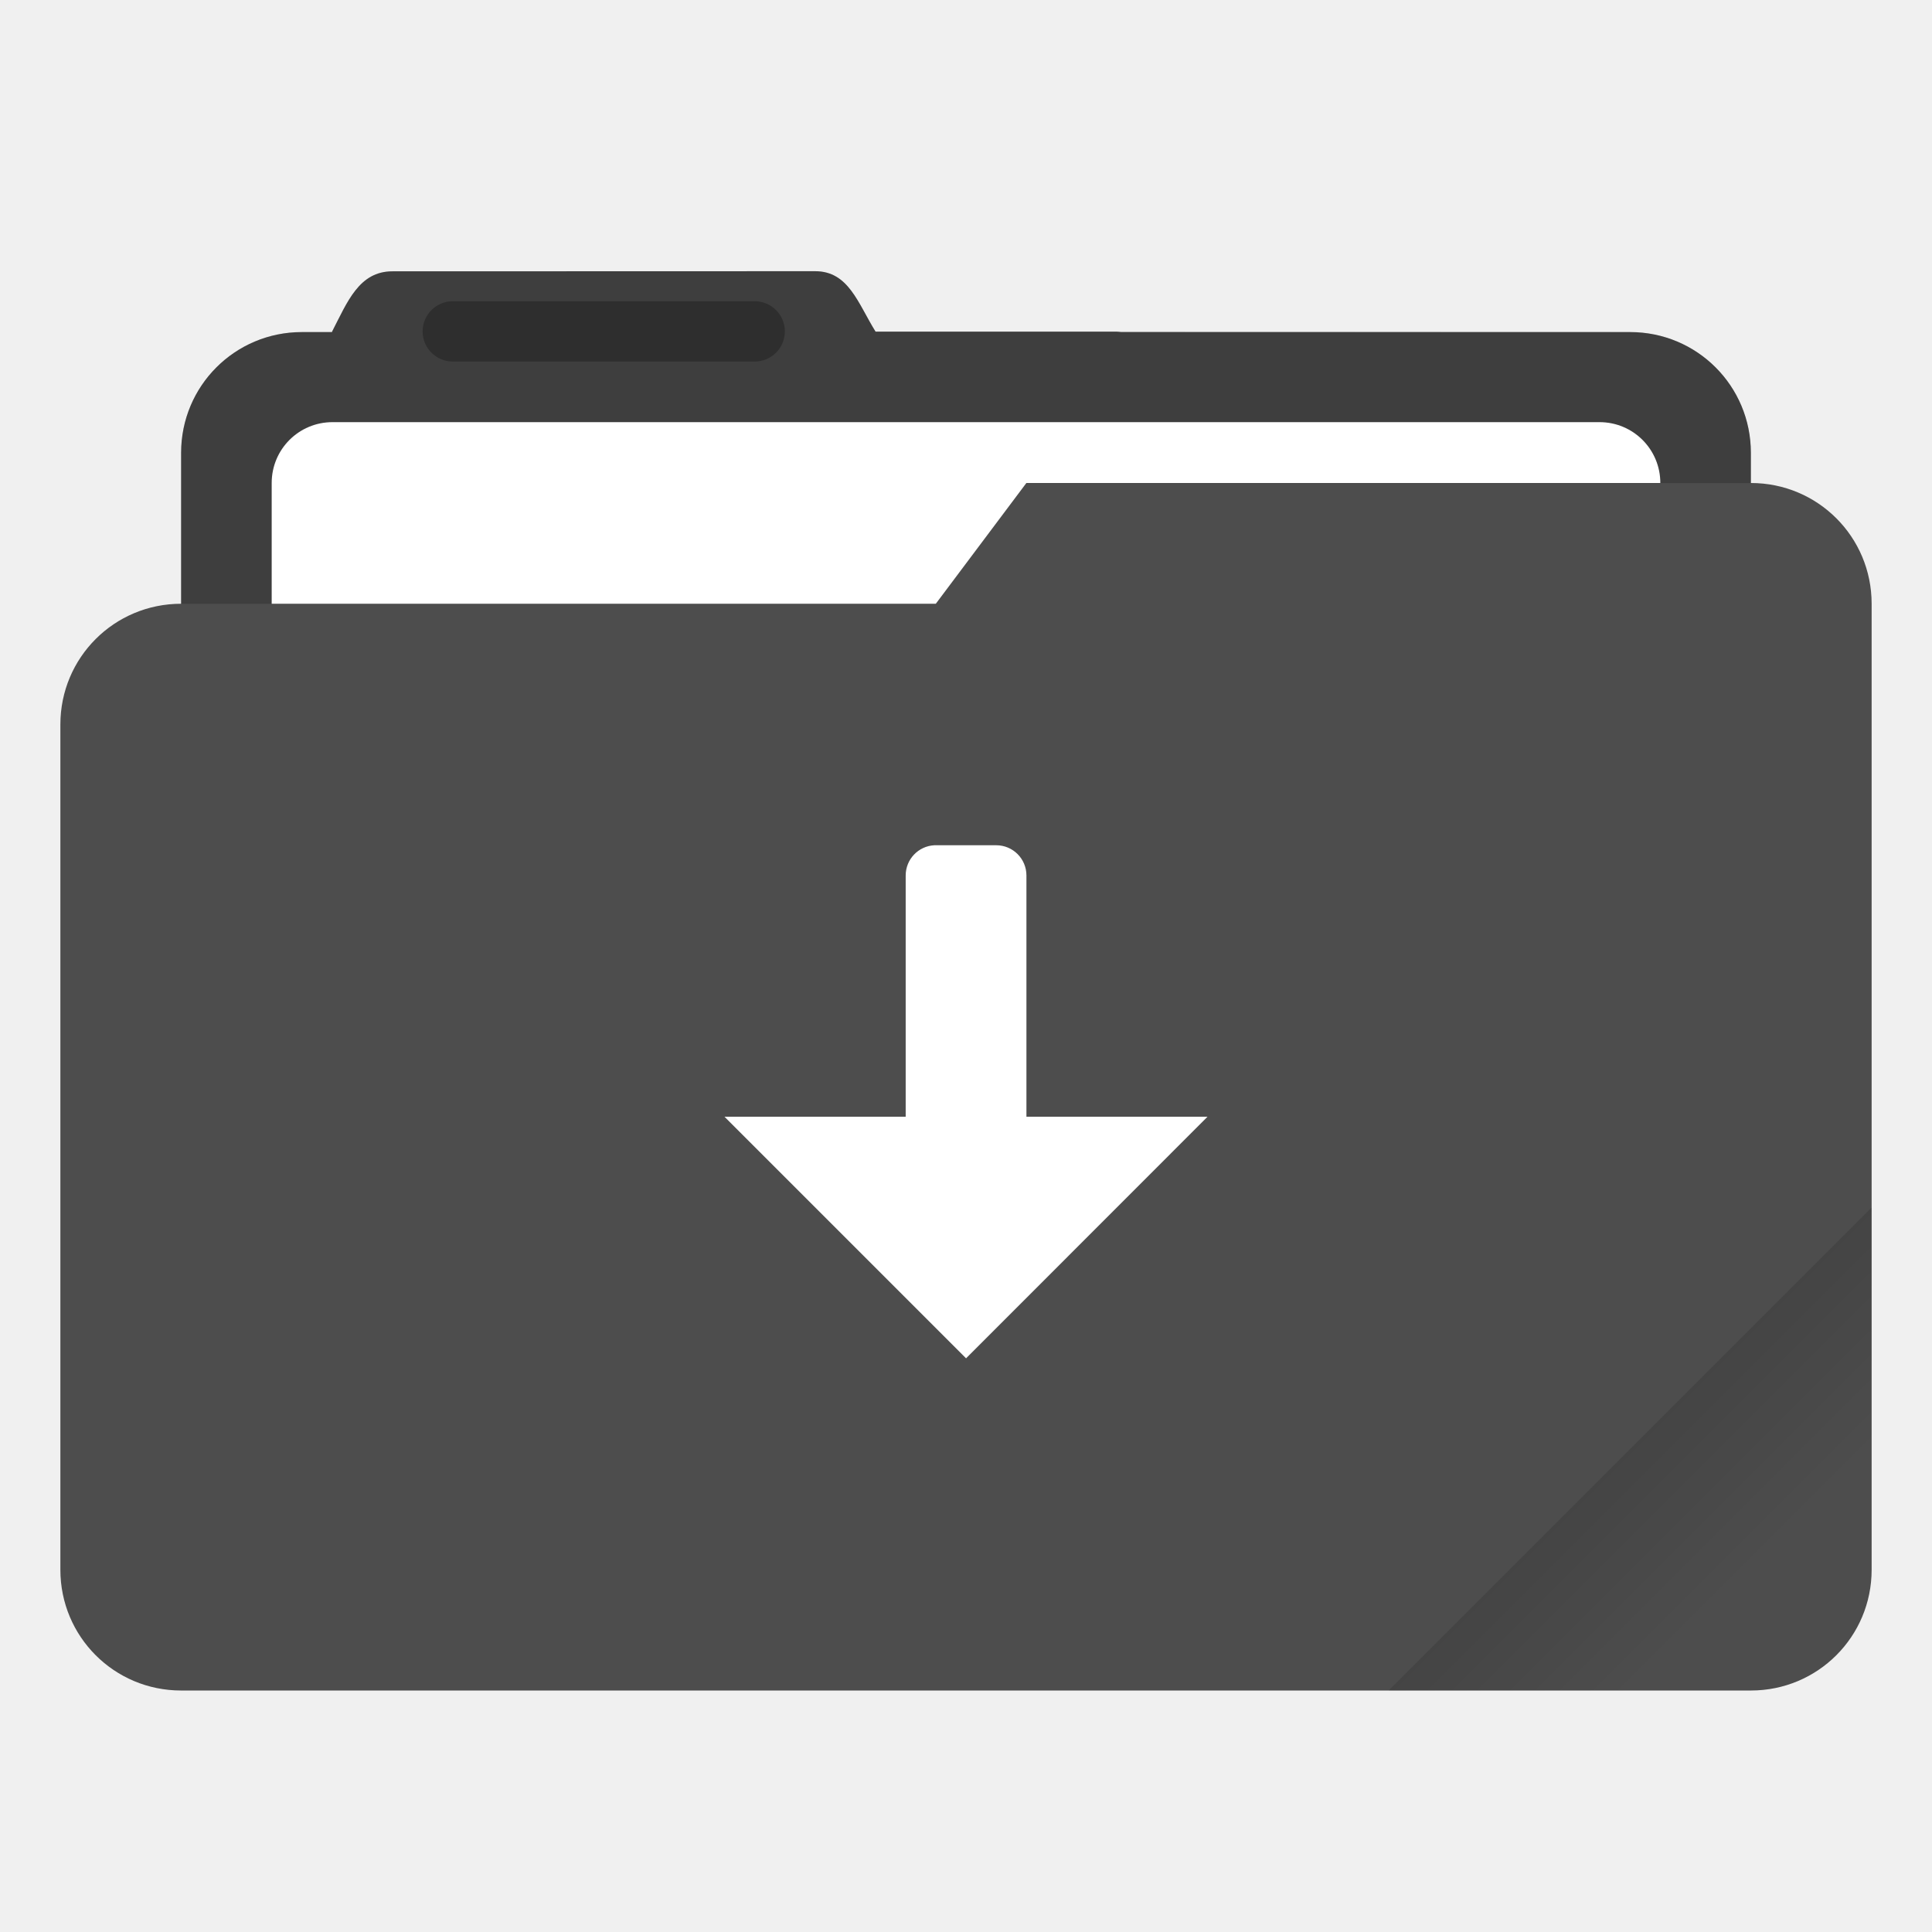
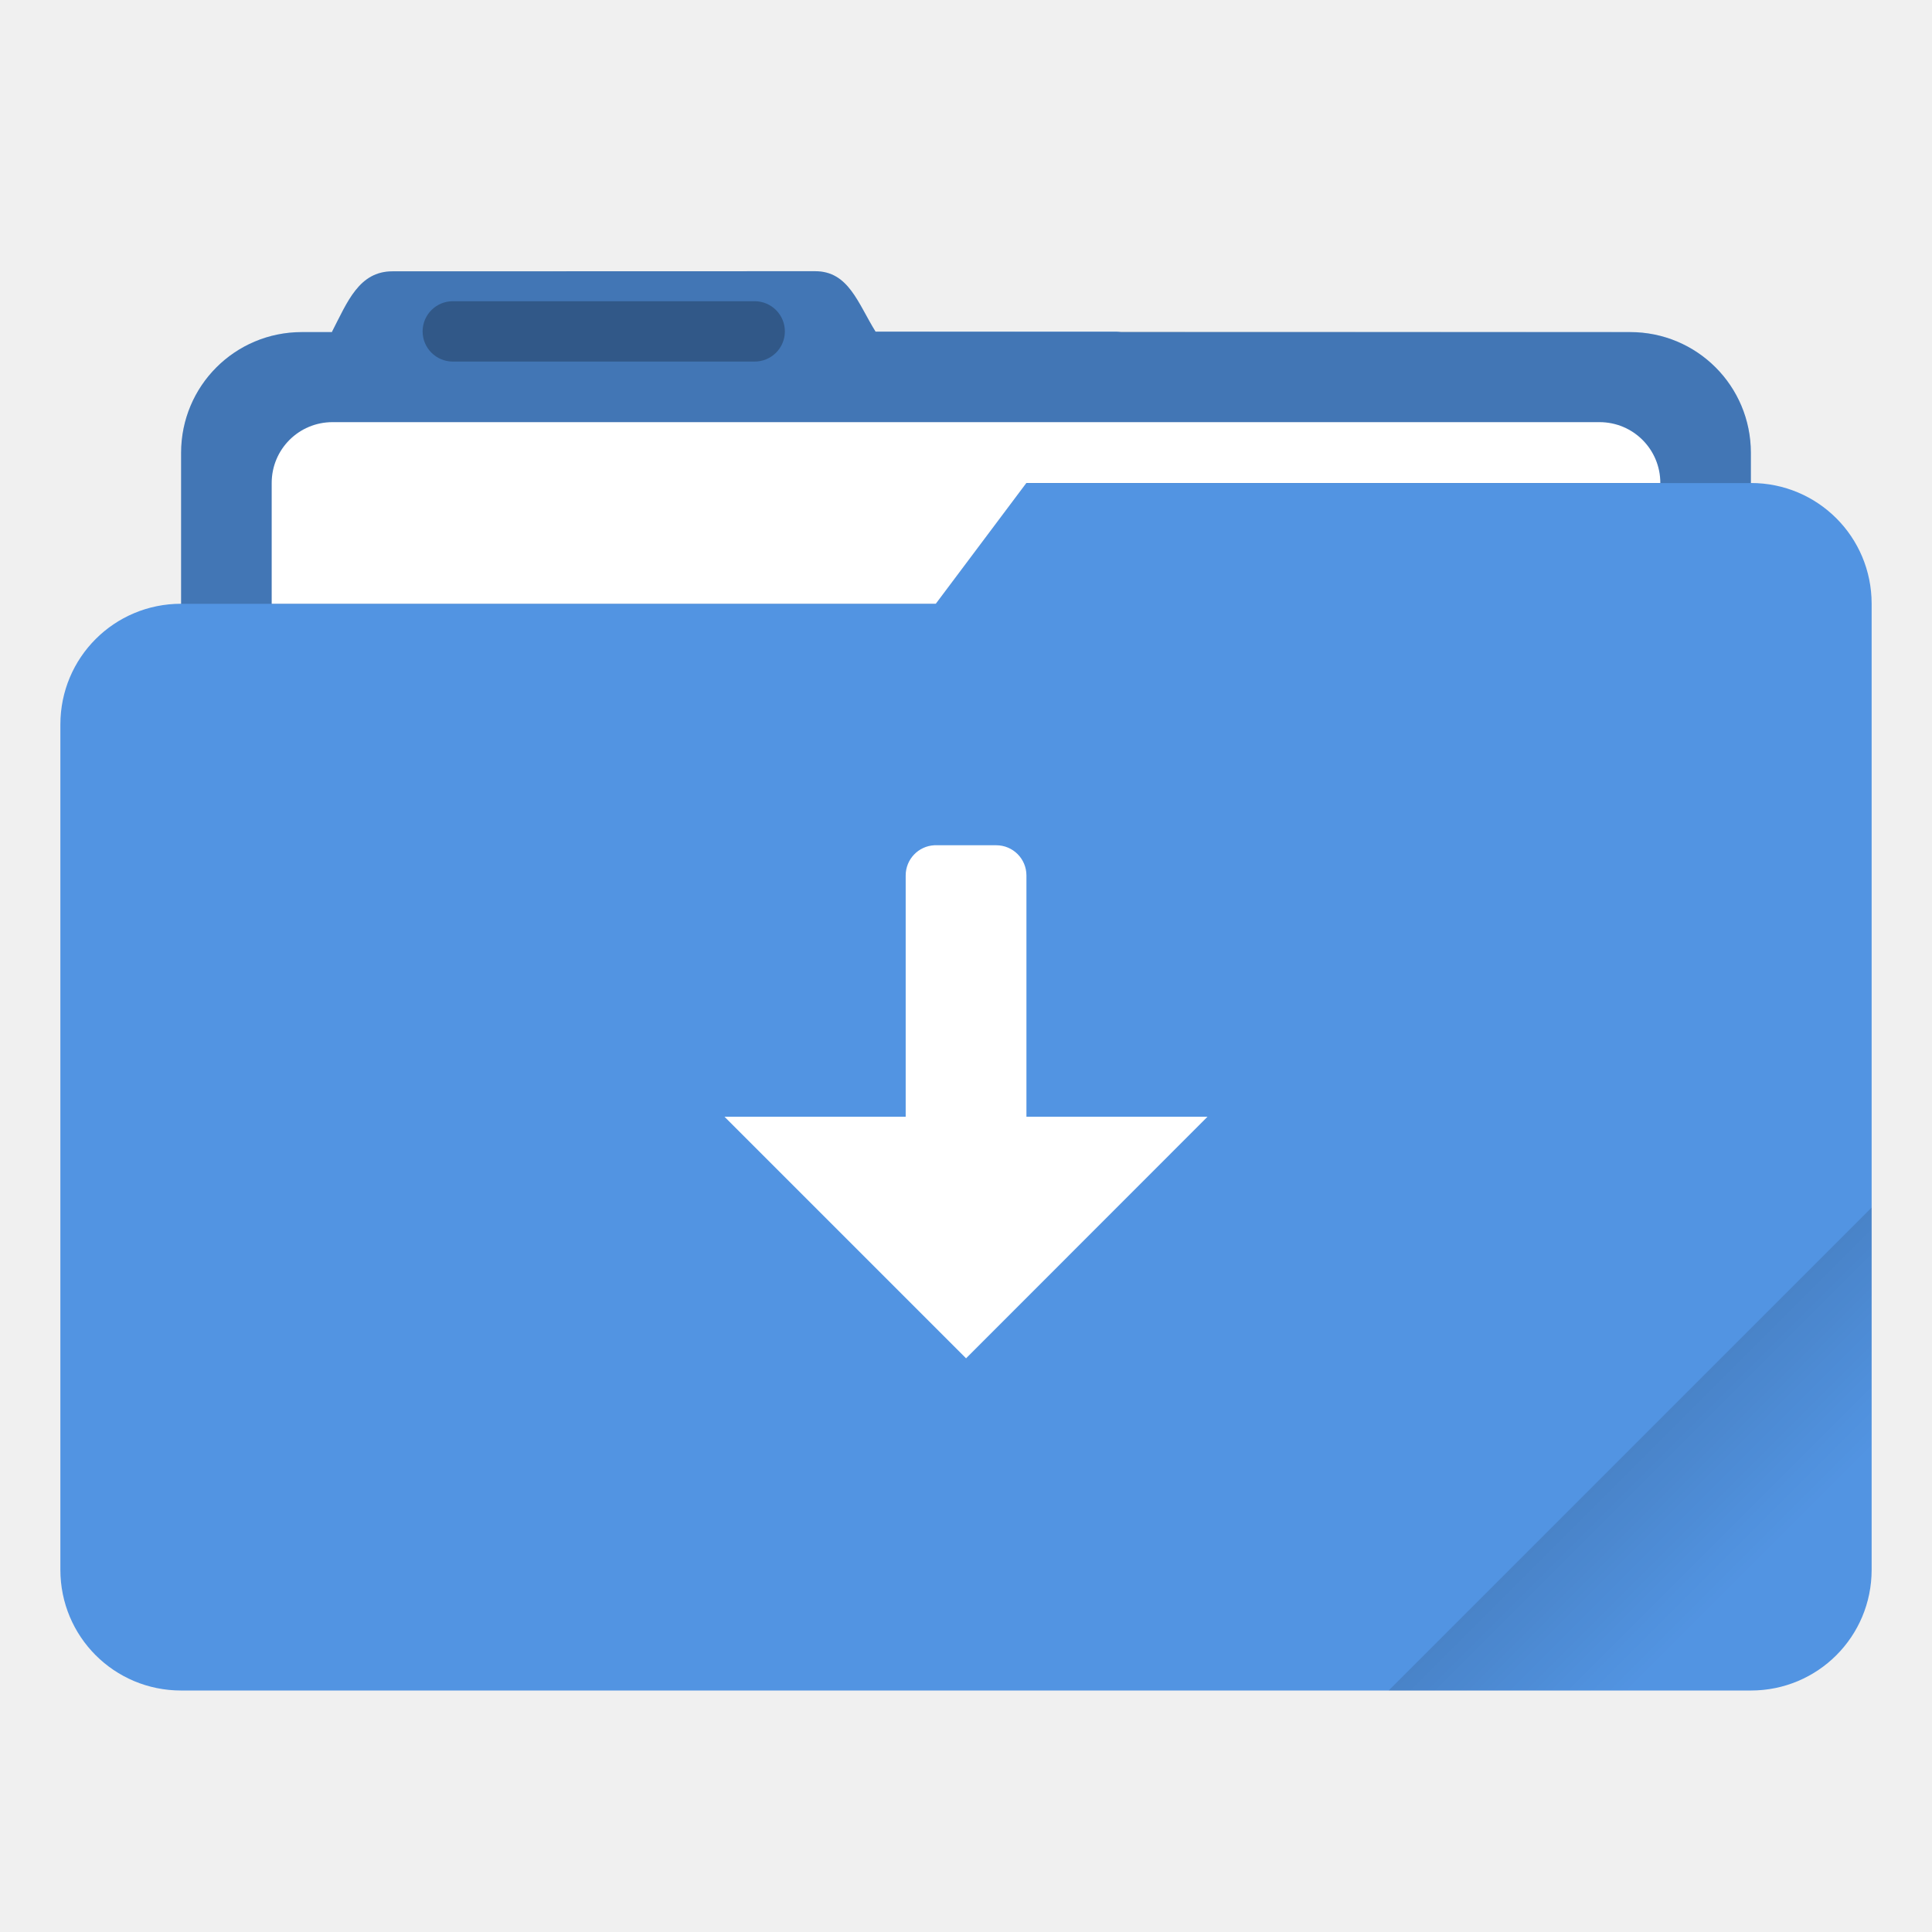
<svg xmlns="http://www.w3.org/2000/svg" width="64" height="64" version="1.1" viewBox="0 0 64 64">
  <defs>
    <style id="current-color-scheme" type="text/css">.ColorScheme-Text {
        color:#333333;
      }
      .ColorScheme-Background{
        color:#ffffff;
      }
      .ColorScheme-Highlight {
-         color:#4d4d4d;
+         color:#5294e2;
      }</style>
    <linearGradient id="linearGradient892" x1="-197.72" x2="-197.72" y1="263.86" y2="273.76" gradientTransform="rotate(-45,-337.55,-145.8)" gradientUnits="userSpaceOnUse">
      <stop offset="0" />
      <stop stop-opacity="0" offset="1" />
    </linearGradient>
  </defs>
  <g transform="scale(3.7796)">
-     <path class="ColorScheme-Highlight" transform="scale(.26458)" d="m27.002 8.984-14 0.004c-1.11 0-1.493 1.013-2.002 1.998v0.014h-1c-2.216 0-4 1.784-4 4v5c-2.216 0-4 1.784-4 4v28c0 2.216 1.784 4 4 4h52c2.216 0 4-1.784 4-4v-32c0-2.216-1.784-4-4-4v-1c0-2.216-1.784-4-4-4h-16.859c-0.047-0.003-0.092-0.014-0.141-0.014h-7.996c-0.586-0.941-0.891-2.002-2.002-2.002z" fill="#4d4d4d" />
+     <path class="ColorScheme-Highlight" transform="scale(.26458)" d="m27.002 8.984-14 0.004c-1.11 0-1.493 1.013-2.002 1.998v0.014h-1c-2.216 0-4 1.784-4 4v5c-2.216 0-4 1.784-4 4v28c0 2.216 1.784 4 4 4h52c2.216 0 4-1.784 4-4v-32c0-2.216-1.784-4-4-4v-1c0-2.216-1.784-4-4-4h-16.859c-0.047-0.003-0.092-0.014-0.141-0.014h-7.996c-0.586-0.941-0.891-2.002-2.002-2.002z" fill="currentColor" />
    <path id="shadow" d="m7.144 2.377-3.704 0.001c-0.294 0-0.395 0.268-0.53 0.529v0.004h-0.265c-0.586 0-1.058 0.472-1.058 1.058v1.323h6.614l0.794-1.058h6.35v-0.265c0-0.586-0.472-1.058-1.058-1.058l-6.613-0.004c-0.155-0.249-0.236-0.53-0.53-0.53z" fill="#000000" opacity=".2" />
    <path transform="scale(.26458)" d="m11.016 13.984c-1.117 0-2.016 0.899-2.016 2.016v4h22l3-4h21c0-1.117-0.899-2.016-2.016-2.016h-41.969z" fill="#ffffff" />
    <rect x="3.704" y="2.64" width="3.175" height=".529" rx=".265" ry=".265" opacity=".25" />
    <path transform="scale(.26458)" d="m62 40-16 16h12c2.216 0 4-1.784 4-4z" fill="url(#linearGradient892)" opacity=".2" style="fill:url(#linearGradient892)" />
  </g>
-   <path class="ColorScheme-Background" d="m30.953 28c-0.531 0.027-0.951 0.464-0.951 1.002v7.992h-6.002l8.002 8.002 7.998-8.002h-5.998v-7.992c0-0.555-0.447-1.002-1.002-1.002h-1.996c-0.017 0-0.034-8.62e-4 -0.051 0z" fill="#ffffff" />
+   <path class="ColorScheme-Background" d="m30.953 28c-0.531 0.027-0.951 0.464-0.951 1.002v7.992h-6.002l8.002 8.002 7.998-8.002h-5.998v-7.992c0-0.555-0.447-1.002-1.002-1.002h-1.996c-0.017 0-0.034-8.62e-4 -0.051 0z" fill="currentColor" />
</svg>
